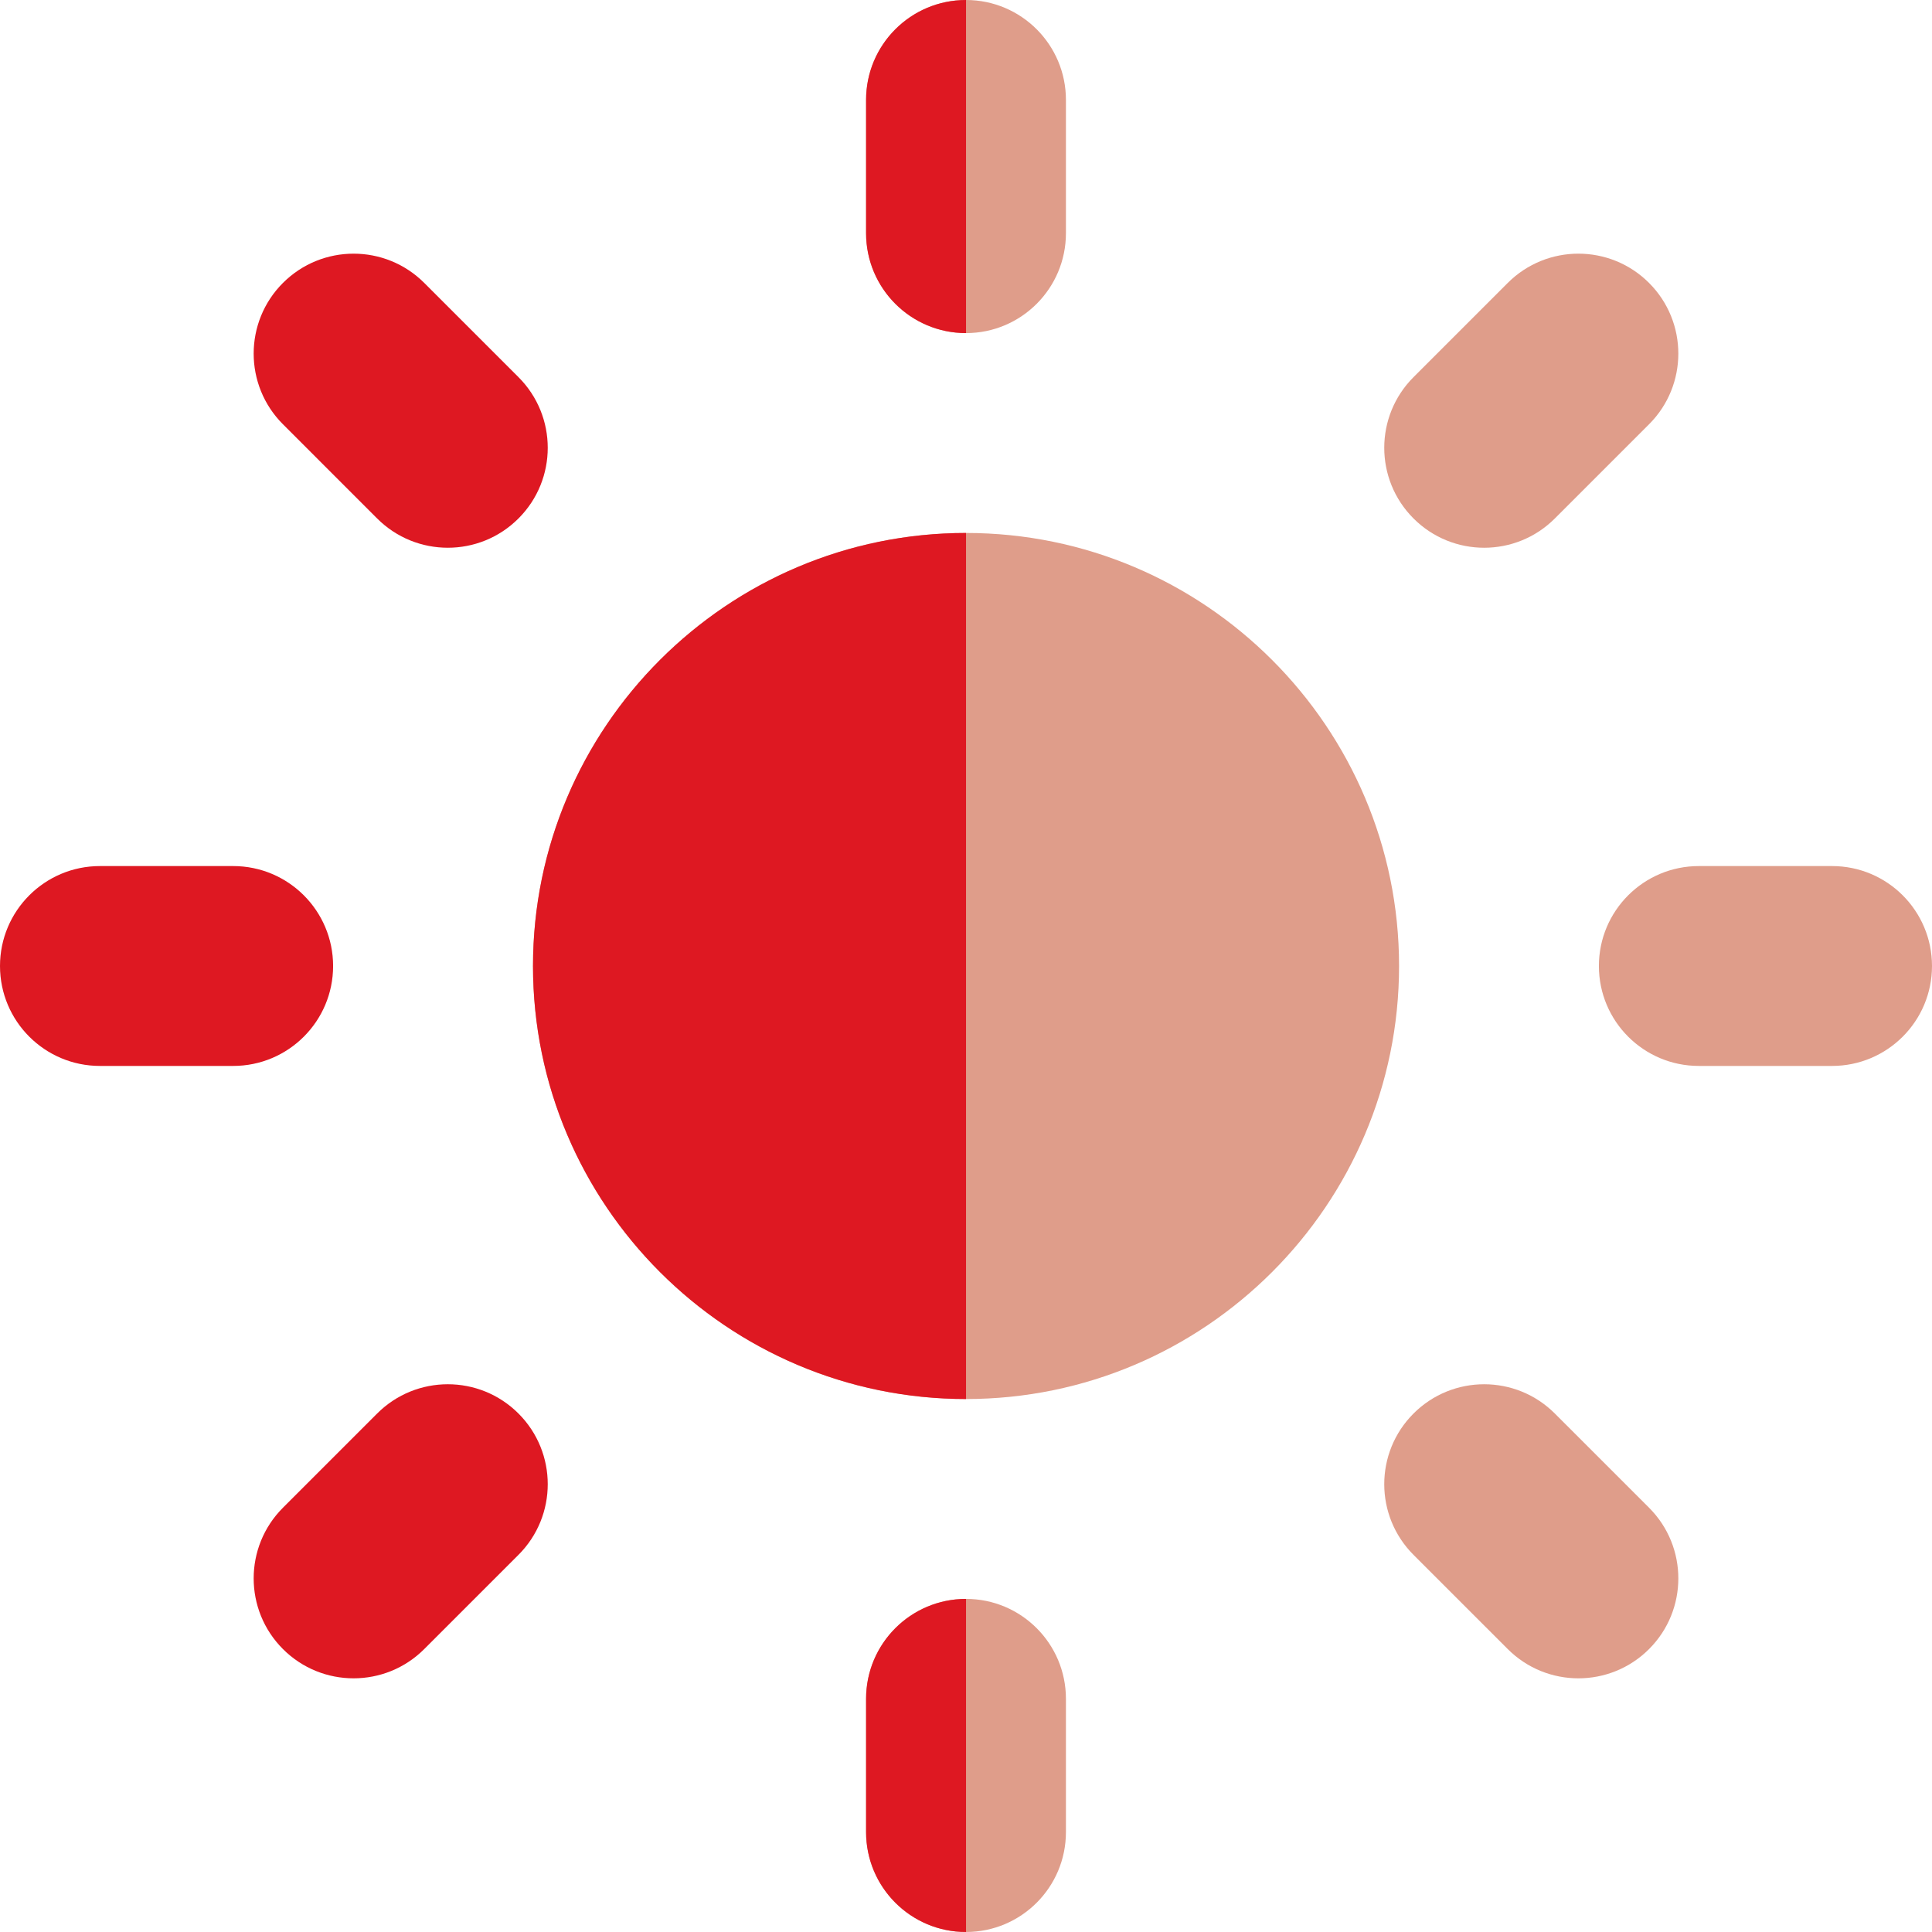
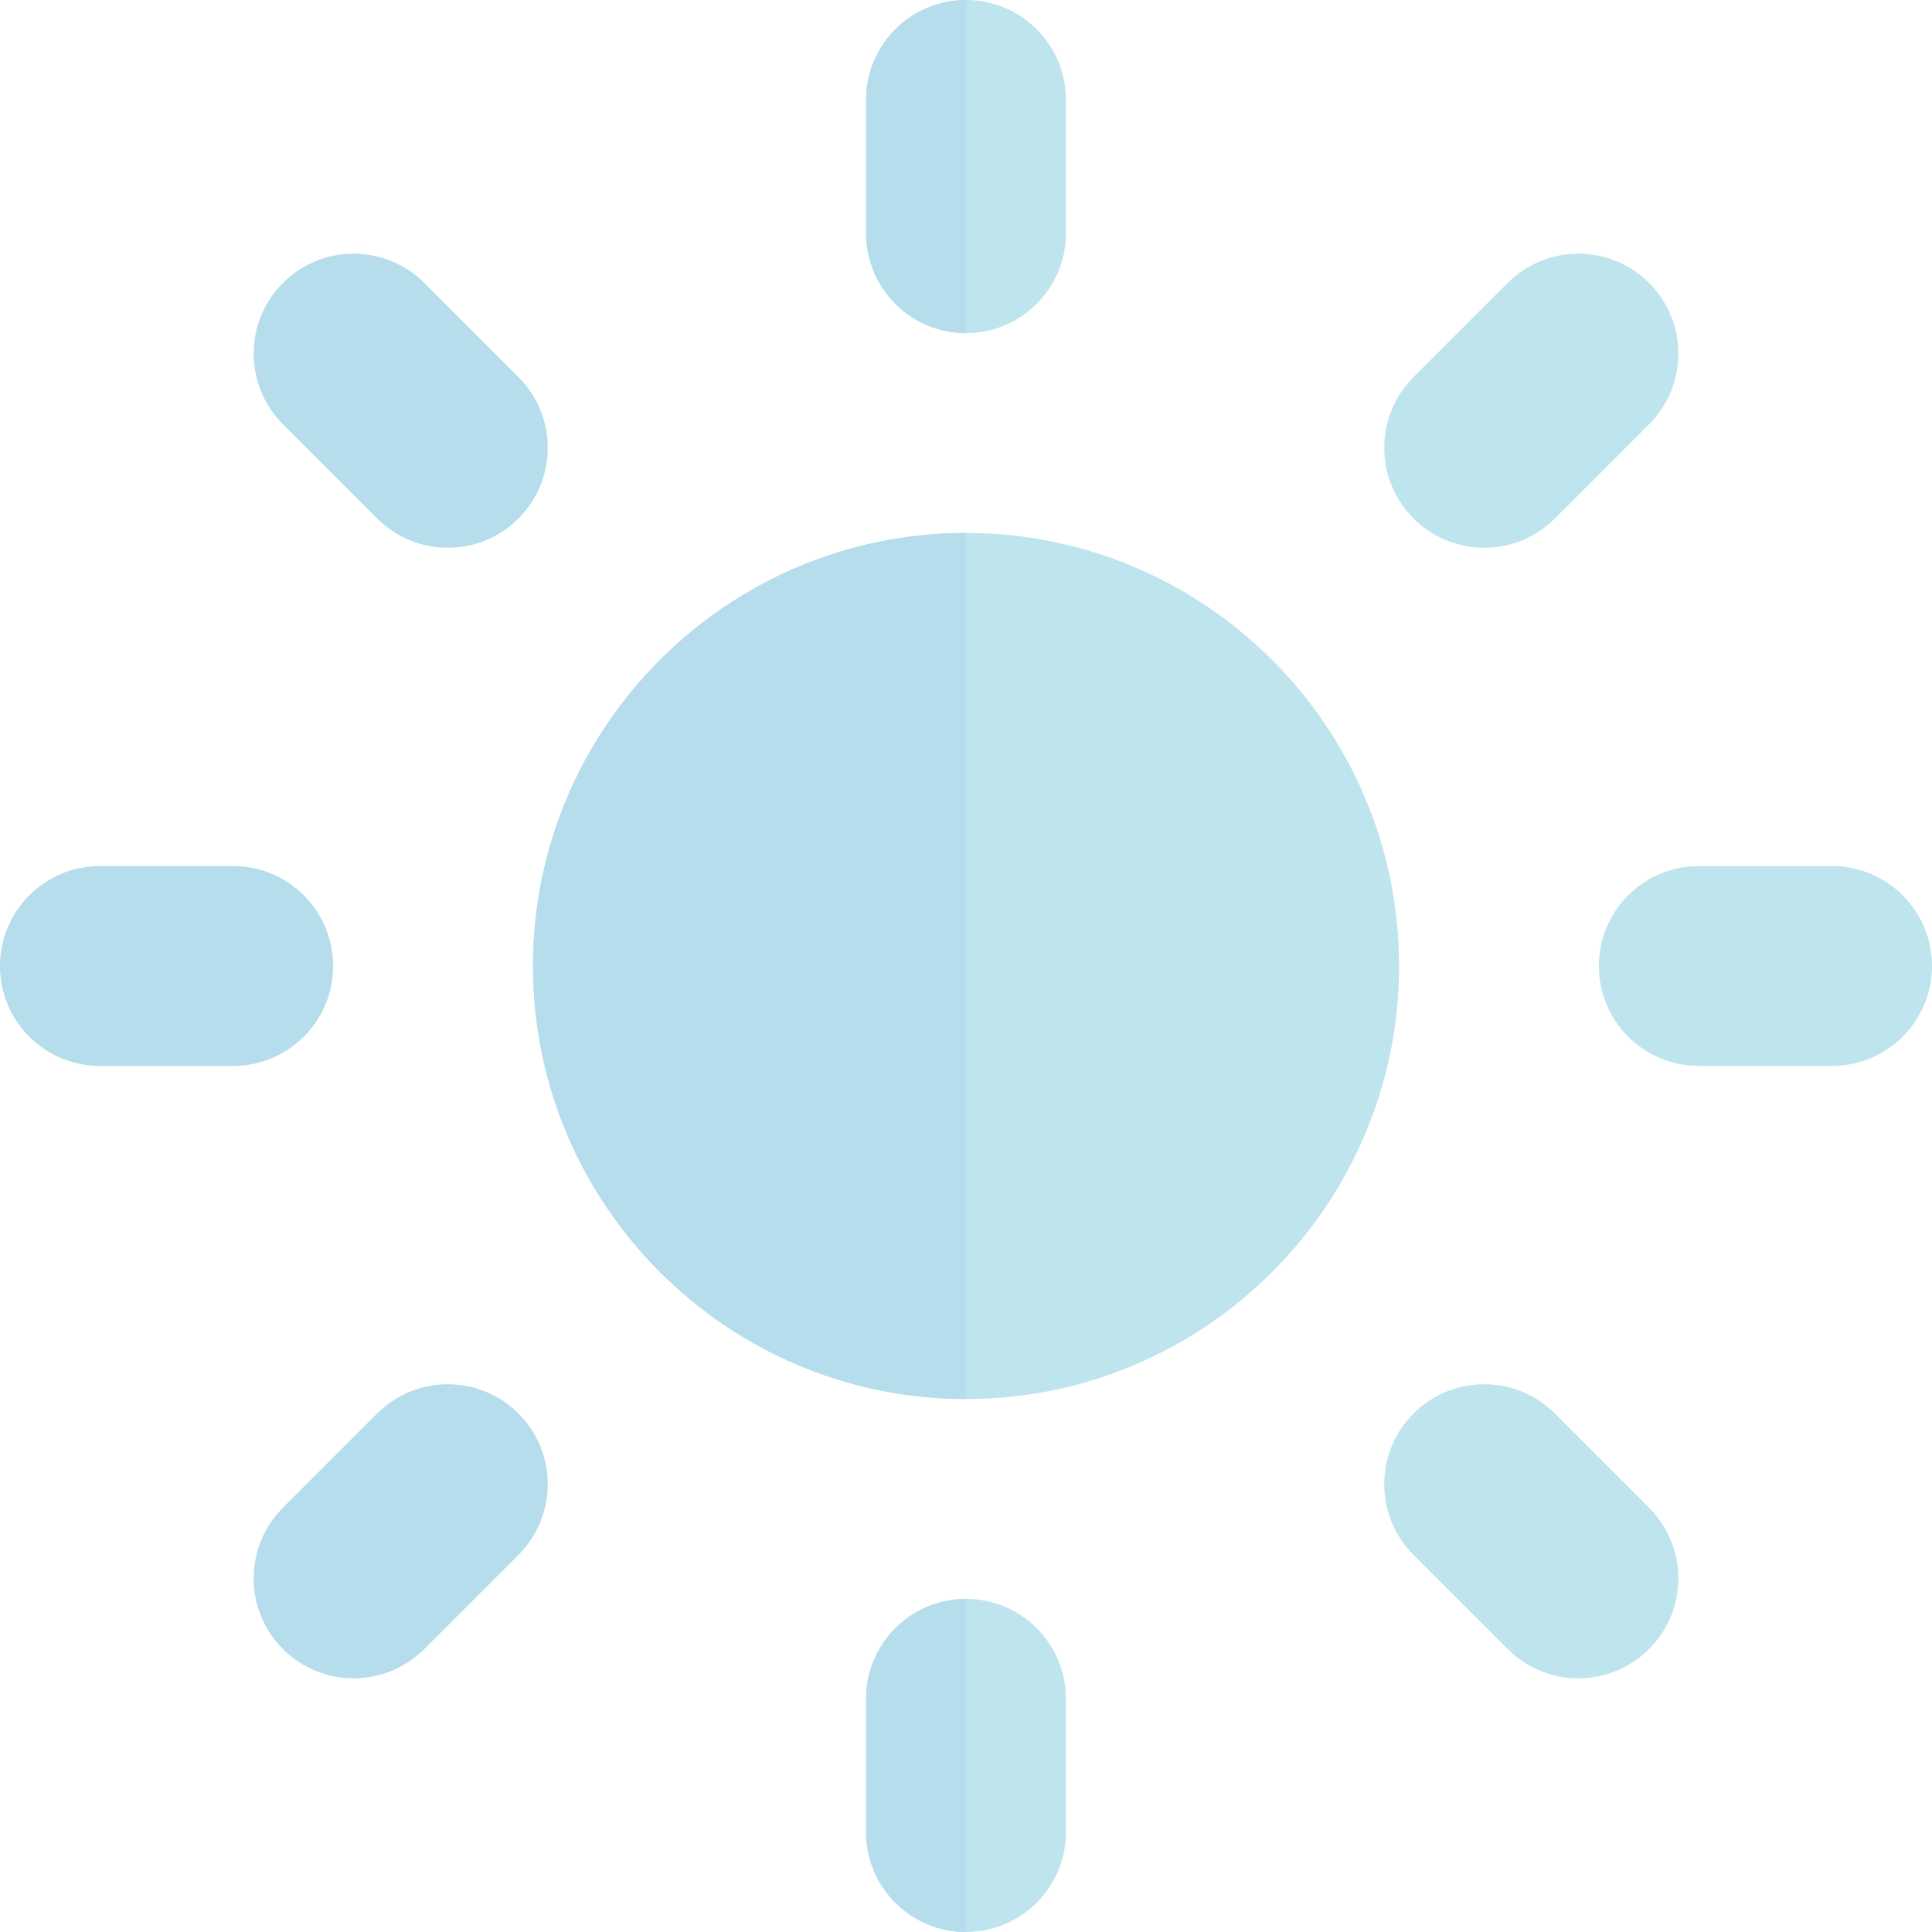
<svg xmlns="http://www.w3.org/2000/svg" height="800px" width="800px" version="1.1" id="Layer_1" viewBox="0 0 512 512" xml:space="preserve">
  <g>
-     <path style="fill:#df9d8a;" d="M256.007,423.724c-0.004,0-0.004,0-0.007,0c-14.626,0-26.483,11.857-26.483,26.483v35.31   C229.517,500.143,241.374,512,256,512c0.004,0,0.004,0,0.007,0c14.622-0.004,26.476-11.859,26.476-26.483v-35.31   C282.483,435.583,270.629,423.728,256.007,423.724z" />
-     <path style="fill:#df9d8a;" d="M256.007,0c-0.004,0-0.004,0-0.007,0c-14.626,0-26.483,11.857-26.483,26.483v35.31   c0,14.626,11.857,26.483,26.483,26.483c0.004,0,0.004,0,0.007,0c14.622-0.004,26.476-11.859,26.476-26.483v-35.31   C282.483,11.859,270.629,0.004,256.007,0z" />
-     <path style="fill:#df9d8a;" d="M256.007,141.241h-0.004c-63.276,0-114.755,51.481-114.755,114.759s51.479,114.759,114.755,114.759   h0.004c63.278-0.002,114.759-51.481,114.759-114.759C370.766,192.724,319.285,141.243,256.007,141.241z" />
+     <path style="fill:#bee4ed;" d="M256.007,423.724c-0.004,0-0.004,0-0.007,0c-14.626,0-26.483,11.857-26.483,26.483v35.31   C229.517,500.143,241.374,512,256,512c0.004,0,0.004,0,0.007,0c14.622-0.004,26.476-11.859,26.476-26.483v-35.31   C282.483,435.583,270.629,423.728,256.007,423.724z" />
+     <path style="fill:#bee4ed;" d="M256.007,0c-0.004,0-0.004,0-0.007,0c-14.626,0-26.483,11.857-26.483,26.483v35.31   c0,14.626,11.857,26.483,26.483,26.483c0.004,0,0.004,0,0.007,0c14.622-0.004,26.476-11.859,26.476-26.483v-35.31   C282.483,11.859,270.629,0.004,256.007,0z" />
+     <path style="fill:#bee4ed;" d="M256.007,141.241h-0.004c-63.276,0-114.755,51.481-114.755,114.759s51.479,114.759,114.755,114.759   h0.004c63.278-0.002,114.759-51.481,114.759-114.759C370.766,192.724,319.285,141.243,256.007,141.241z" />
  </g>
  <g>
-     <path style="fill:#de1822;" d="M256.004,141.241c-63.276,0-114.755,51.481-114.755,114.76c0,63.278,51.479,114.757,114.755,114.757   h0.004V141.241H256.004z" />
-     <path style="fill:#de1822;" d="M256.007,88.276V0c-0.004,0-0.004,0-0.007,0c-14.626,0-26.483,11.857-26.483,26.483v35.31   c0,14.626,11.857,26.483,26.483,26.483C256.004,88.276,256.004,88.276,256.007,88.276z" />
-     <path style="fill:#de1822;" d="M256,423.724c-14.626,0-26.483,11.857-26.483,26.483v35.31C229.517,500.143,241.374,512,256,512   c0.004,0,0.004,0,0.007,0v-88.276C256.004,423.724,256.004,423.724,256,423.724z" />
+     <path style="fill:#b6ddec;" d="M256.004,141.241c-63.276,0-114.755,51.481-114.755,114.76c0,63.278,51.479,114.757,114.755,114.757   h0.004V141.241H256.004z" />
+     <path style="fill:#b6ddec;" d="M256.007,88.276V0c-0.004,0-0.004,0-0.007,0c-14.626,0-26.483,11.857-26.483,26.483v35.31   c0,14.626,11.857,26.483,26.483,26.483C256.004,88.276,256.004,88.276,256.007,88.276z" />
+     <path style="fill:#b6ddec;" d="M256,423.724c-14.626,0-26.483,11.857-26.483,26.483v35.31C229.517,500.143,241.374,512,256,512   c0.004,0,0.004,0,0.007,0v-88.276C256.004,423.724,256.004,423.724,256,423.724z" />
  </g>
-   <path style="fill:#df9d8a;" d="M423.724,256c0,14.626,11.857,26.483,26.483,26.483h35.31C500.143,282.483,512,270.626,512,256  c0-14.626-11.857-26.483-26.483-26.483h-35.31C435.581,229.517,423.724,241.374,423.724,256z" />
-   <path style="fill:#de1822;" d="M26.483,282.483h35.31c14.626,0,26.483-11.857,26.483-26.483c0-14.626-11.857-26.483-26.483-26.483  h-35.31C11.857,229.517,0,241.374,0,256C0,270.626,11.857,282.483,26.483,282.483z" />
-   <path style="fill:#df9d8a;" d="M399.567,74.98l-24.97,24.968c-10.342,10.342-10.342,27.11,0,37.452  c5.171,5.171,11.949,7.758,18.725,7.758s13.556-2.586,18.725-7.756l24.97-24.968c10.342-10.342,10.342-27.11,0-37.452  C426.68,64.637,409.911,64.637,399.567,74.98z" />
-   <path style="fill:#de1822;" d="M99.949,374.597l-24.968,24.968c-10.342,10.342-10.342,27.109,0,37.452  c5.171,5.171,11.949,7.756,18.725,7.756s13.556-2.586,18.725-7.756l24.97-24.968c10.342-10.342,10.342-27.11,0-37.452  C127.061,364.256,110.292,364.254,99.949,374.597z" />
-   <path style="fill:#df9d8a;" d="M399.567,437.018c5.171,5.171,11.949,7.756,18.725,7.756c6.778,0,13.556-2.585,18.727-7.756  c10.342-10.342,10.342-27.11,0-37.452l-24.97-24.968c-10.341-10.341-27.11-10.341-37.452,0.002  c-10.342,10.342-10.342,27.109,0,37.452L399.567,437.018z" />
-   <path style="fill:#de1822;" d="M99.949,137.401c5.171,5.171,11.949,7.756,18.727,7.756c6.778,0,13.556-2.586,18.725-7.758  c10.342-10.342,10.342-27.11,0-37.452L112.433,74.98c-10.341-10.341-27.11-10.341-37.452,0c-10.342,10.342-10.342,27.11,0,37.452  L99.949,137.401z" />
+   <path style="fill:#bee4ed;" d="M423.724,256c0,14.626,11.857,26.483,26.483,26.483h35.31C500.143,282.483,512,270.626,512,256  c0-14.626-11.857-26.483-26.483-26.483h-35.31C435.581,229.517,423.724,241.374,423.724,256z" />
+   <path style="fill:#b6ddec;" d="M26.483,282.483h35.31c14.626,0,26.483-11.857,26.483-26.483c0-14.626-11.857-26.483-26.483-26.483  h-35.31C11.857,229.517,0,241.374,0,256C0,270.626,11.857,282.483,26.483,282.483z" />
+   <path style="fill:#bee4ed;" d="M399.567,74.98l-24.97,24.968c-10.342,10.342-10.342,27.11,0,37.452  c5.171,5.171,11.949,7.758,18.725,7.758s13.556-2.586,18.725-7.756l24.97-24.968c10.342-10.342,10.342-27.11,0-37.452  C426.68,64.637,409.911,64.637,399.567,74.98z" />
+   <path style="fill:#b6ddec;" d="M99.949,374.597l-24.968,24.968c-10.342,10.342-10.342,27.109,0,37.452  c5.171,5.171,11.949,7.756,18.725,7.756s13.556-2.586,18.725-7.756l24.97-24.968c10.342-10.342,10.342-27.11,0-37.452  C127.061,364.256,110.292,364.254,99.949,374.597z" />
+   <path style="fill:#bee4ed;" d="M399.567,437.018c5.171,5.171,11.949,7.756,18.725,7.756c6.778,0,13.556-2.585,18.727-7.756  c10.342-10.342,10.342-27.11,0-37.452l-24.97-24.968c-10.341-10.341-27.11-10.341-37.452,0.002  c-10.342,10.342-10.342,27.109,0,37.452L399.567,437.018z" />
+   <path style="fill:#b6ddec;" d="M99.949,137.401c5.171,5.171,11.949,7.756,18.727,7.756c6.778,0,13.556-2.586,18.725-7.758  c10.342-10.342,10.342-27.11,0-37.452L112.433,74.98c-10.341-10.341-27.11-10.341-37.452,0c-10.342,10.342-10.342,27.11,0,37.452  L99.949,137.401z" />
</svg>
